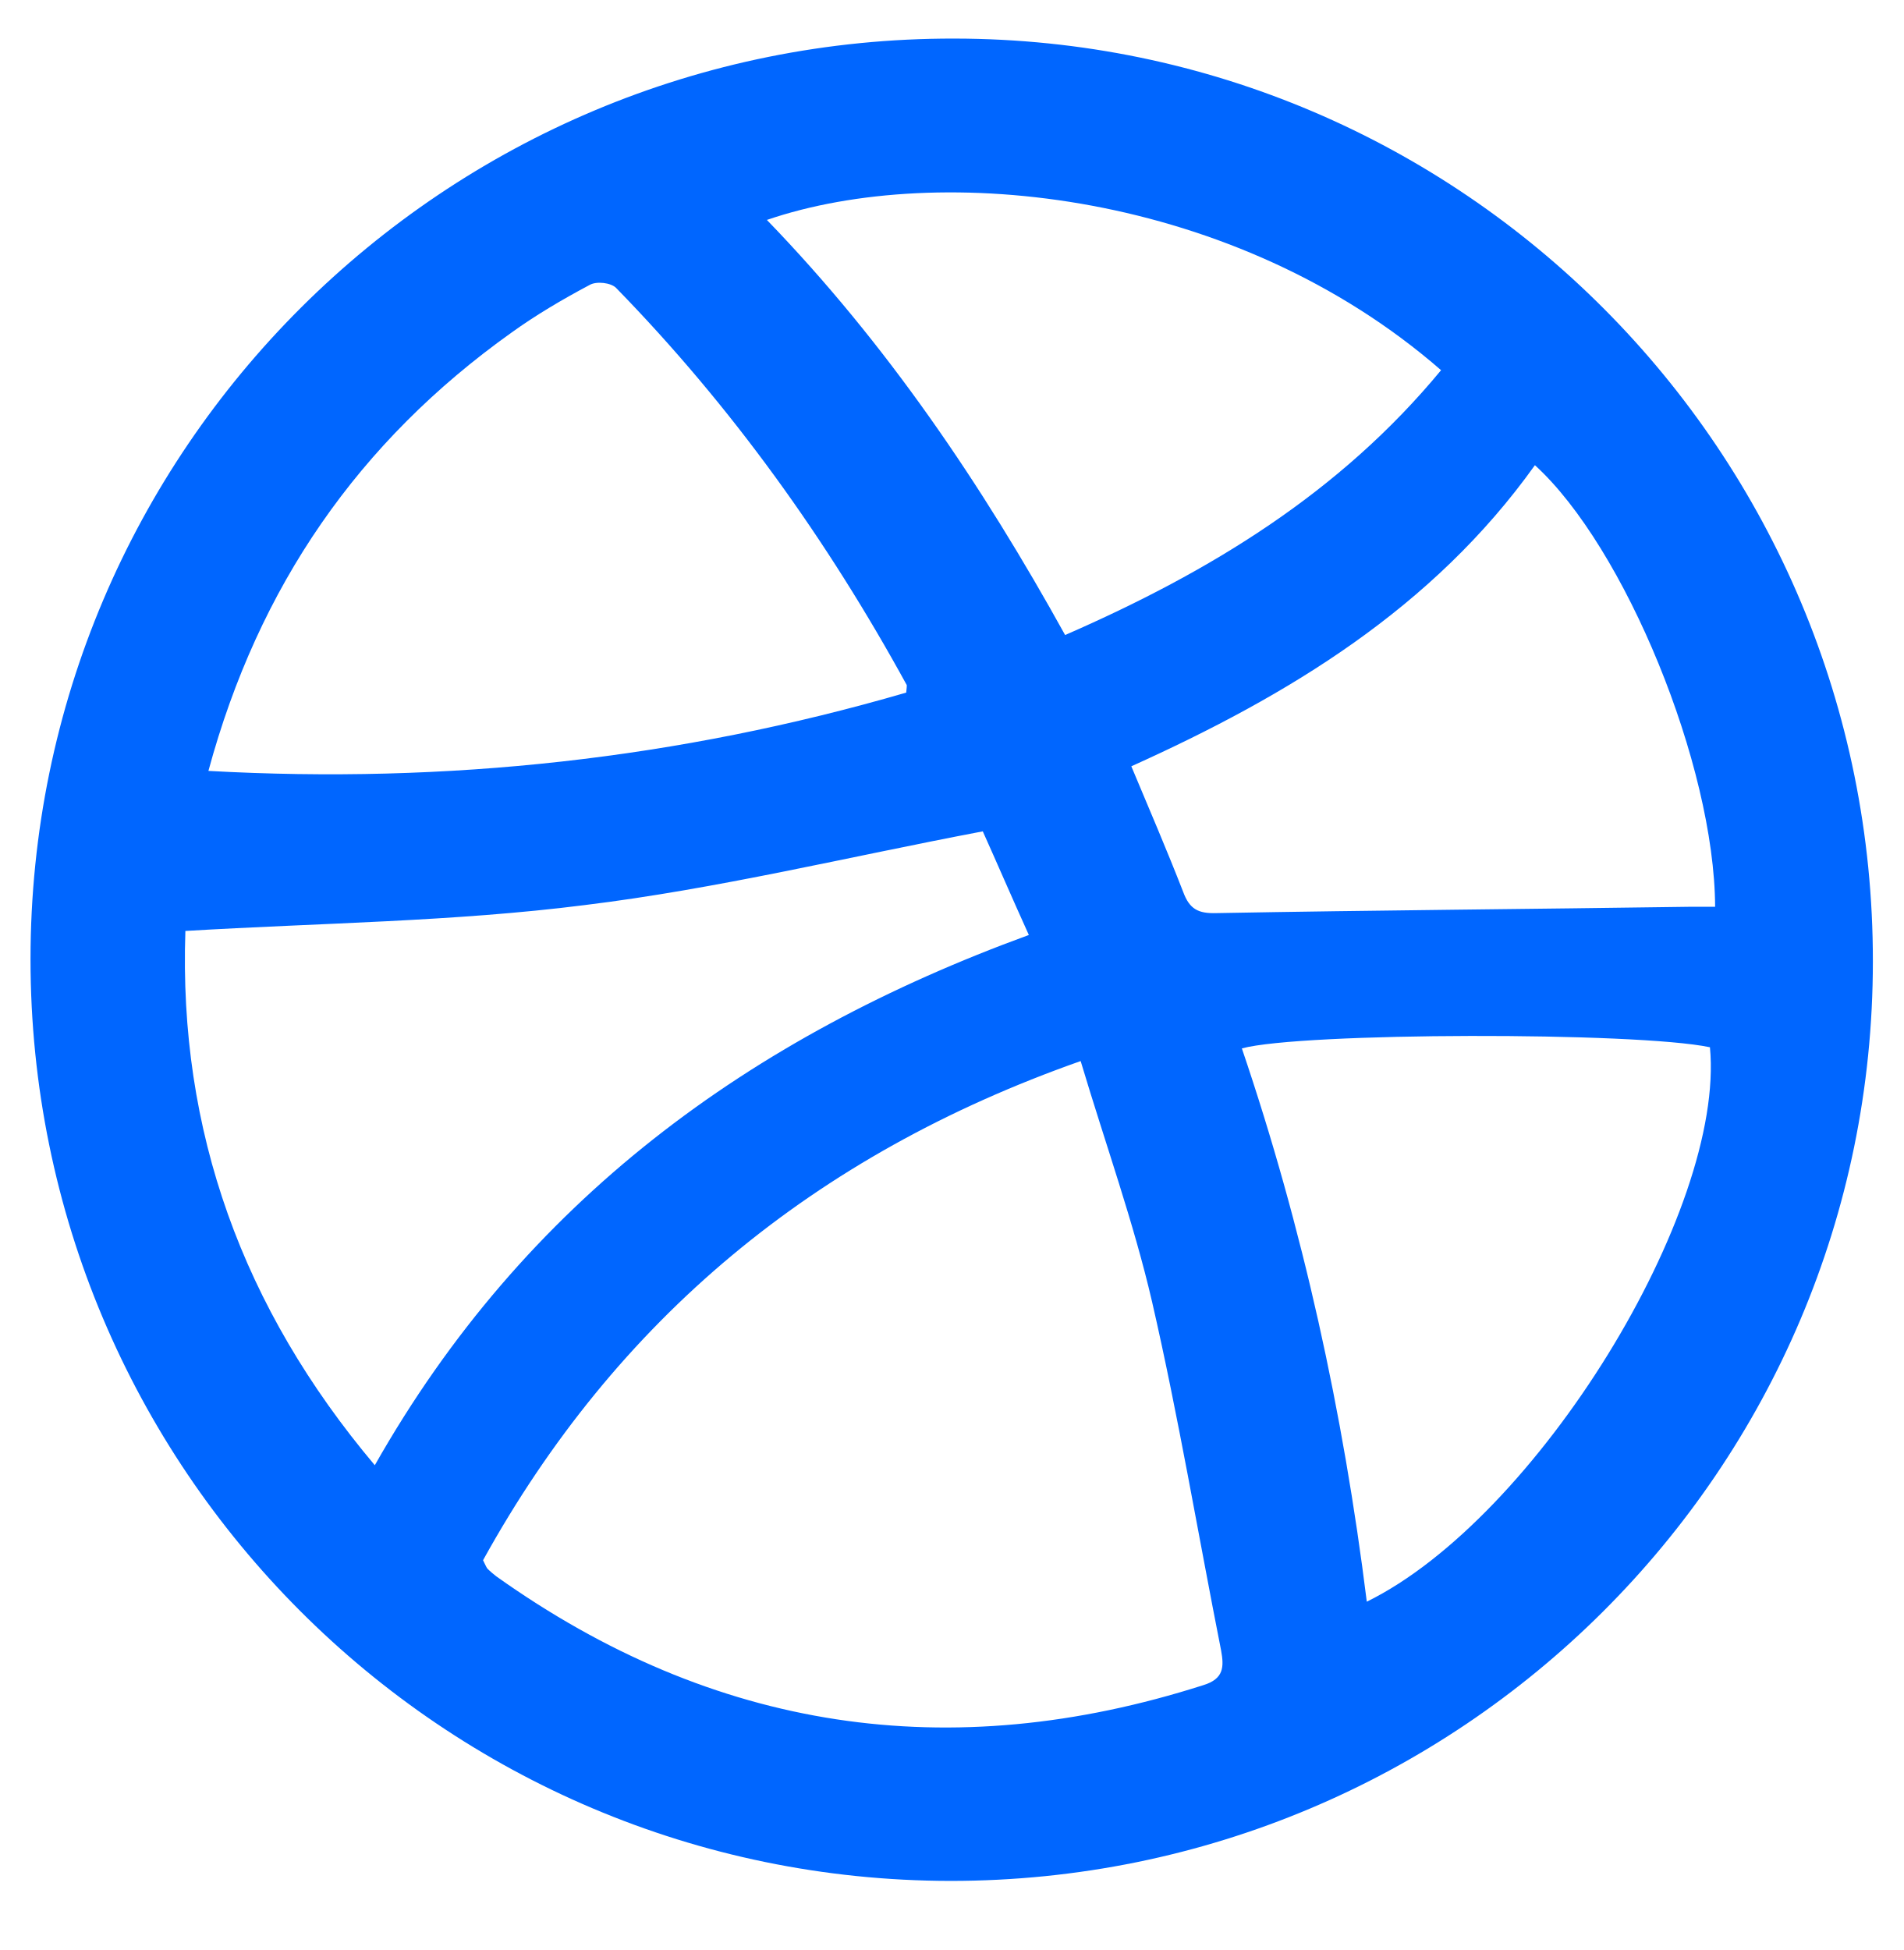
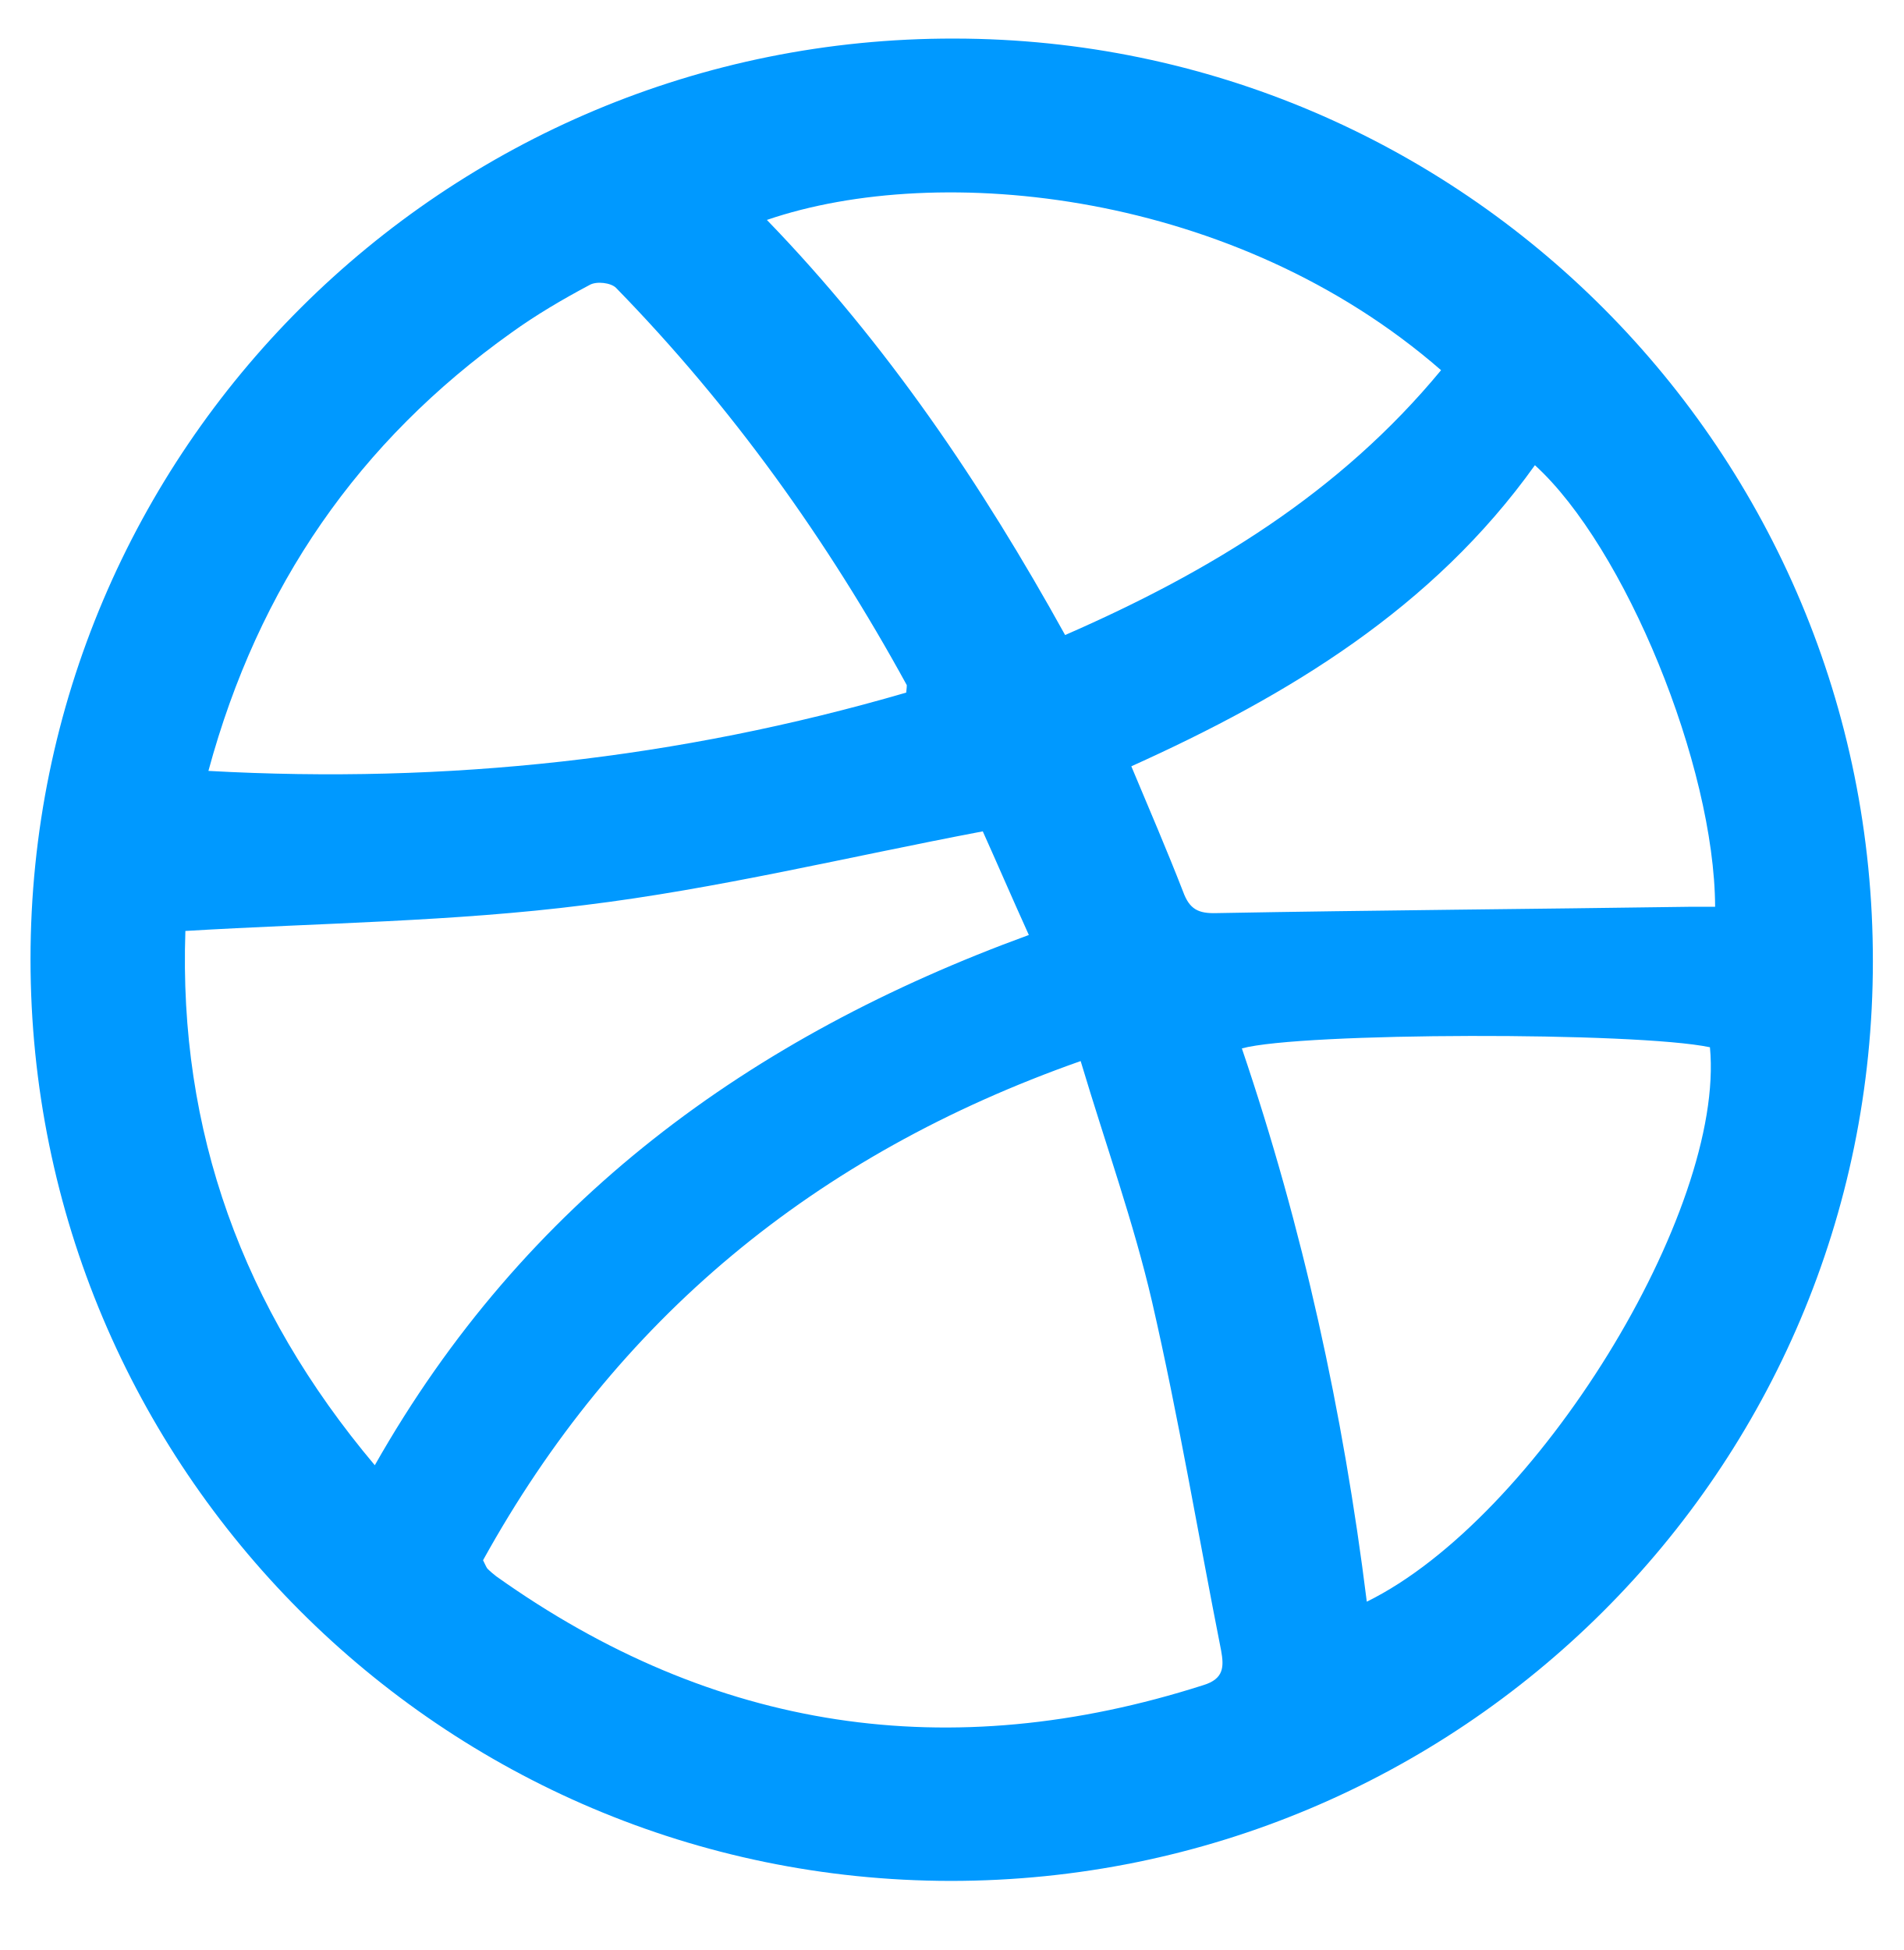
- <svg xmlns="http://www.w3.org/2000/svg" version="1.1" id="Layer_1" x="0px" y="0px" viewBox="0 0 330.7 338.7" style="enable-background:new 0 0 330.7 338.7;" xml:space="preserve">
+ <svg xmlns="http://www.w3.org/2000/svg" version="1.1" id="Layer_1" x="0px" y="0px" viewBox="-230 137.3 330.7 338.7" style="enable-background:new -230 137.3 330.7 338.7;" xml:space="preserve">
  <style type="text/css">
- 	.st0{fill:#0066FF;}
+ 	.st0{fill:#0099FF;}
</style>
  <g>
-     <path class="st0" d="M165.1,326.7C76.8,326.6,5.3,255,5.3,166.6C5.3,78.1,77.2,6.5,165.8,6.7C254,6.8,325.4,78.5,325.3,167   C325.3,255.3,253.6,326.7,165.1,326.7z M187.7,184.3c-46.3,16.3-80.7,44.9-103.8,86.7c0.5,1,0.6,1.3,0.8,1.5c0.5,0.5,1,0.9,1.5,1.3   c37.8,26.9,78.7,33,122.8,18.9c3.6-1.1,3.6-3.2,3.1-6c-4-20.2-7.4-40.6-12-60.6C196.9,212.3,192.1,199,187.7,184.3z M65.1,254.5   c26-45.9,65.1-74.4,113.6-92.1c-2.9-6.4-5.7-12.9-8-18c-23.7,4.5-46.2,10-69.1,12.8c-22.8,2.9-46,3.1-69.4,4.5   C31,196.4,42.1,227.2,65.1,254.5z M157.4,120.3c0.1-0.9,0.1-1.1,0.1-1.3C143.7,93.8,127.1,70.6,107,50c-0.9-0.9-3.4-1.2-4.6-0.5   c-4.7,2.5-9.3,5.2-13.6,8.3c-26.5,18.9-43.9,44-52.6,76.1C77.7,136.2,117.9,131.8,157.4,120.3z M215.7,182.1   c10.6,31.2,17.6,63.2,21.7,96.1c29.5-14.5,62.3-67.9,59.6-96.3C284.2,179.2,226,179.3,215.7,182.1z M250.3,64.3   c-35.7-31.1-87-36.4-117.1-26.1c20.8,21.5,37.3,45.9,51.8,72.1C210.2,99.3,232.7,85.6,250.3,64.3z M196.5,133.1   c3.1,7.4,6.2,14.6,9,21.8c1.1,3,2.6,3.8,5.8,3.7c27.4-0.5,54.9-0.7,82.3-1.1c1.4,0,2.9,0,4.3,0c-0.1-24.6-15.7-62.5-31.3-76.7   C248.9,105.6,223.8,120.8,196.5,133.1z" />
+     <path class="st0" d="M-64.9,464c-88.3-0.1-159.8-71.7-159.8-160.1c0-88.5,71.9-160.1,160.5-159.9C24,144.1,95.4,215.8,95.3,304.3   C95.3,392.6,23.6,464-64.9,464z M-42.3,321.6c-46.3,16.3-80.7,44.9-103.8,86.7c0.5,1,0.6,1.3,0.8,1.5c0.5,0.5,1,0.9,1.5,1.3   C-106,438-65.1,444.1-21,430c3.6-1.1,3.6-3.2,3.1-6c-4-20.2-7.4-40.6-12-60.6C-33.1,349.6-37.9,336.3-42.3,321.6z M-164.9,391.8   c26-45.9,65.1-74.4,113.6-92.1c-2.9-6.4-5.7-12.9-8-18c-23.7,4.5-46.2,10-69.1,12.8c-22.8,2.9-46,3.1-69.4,4.5   C-199,333.7-187.9,364.5-164.9,391.8z M-72.6,257.6c0.1-0.9,0.1-1.1,0.1-1.3c-13.8-25.2-30.4-48.4-50.5-69   c-0.9-0.9-3.4-1.2-4.6-0.5c-4.7,2.5-9.3,5.2-13.6,8.3c-26.5,18.9-43.9,44-52.6,76.1C-152.3,273.5-112.1,269.1-72.6,257.6z    M-14.3,319.4c10.6,31.2,17.6,63.2,21.7,96.1C36.9,401,69.7,347.6,67,319.2C54.2,316.5-4,316.6-14.3,319.4z M20.3,201.6   c-35.7-31.1-87-36.4-117.1-26.1C-76,197-59.5,221.4-45,247.6C-19.8,236.6,2.7,222.9,20.3,201.6z M-33.5,270.4   c3.1,7.4,6.2,14.6,9,21.8c1.1,3,2.6,3.8,5.8,3.7c27.4-0.5,54.9-0.7,82.3-1.1c1.4,0,2.9,0,4.3,0c-0.1-24.6-15.7-62.5-31.3-76.7   C18.9,242.9-6.2,258.1-33.5,270.4z" />
  </g>
</svg>
